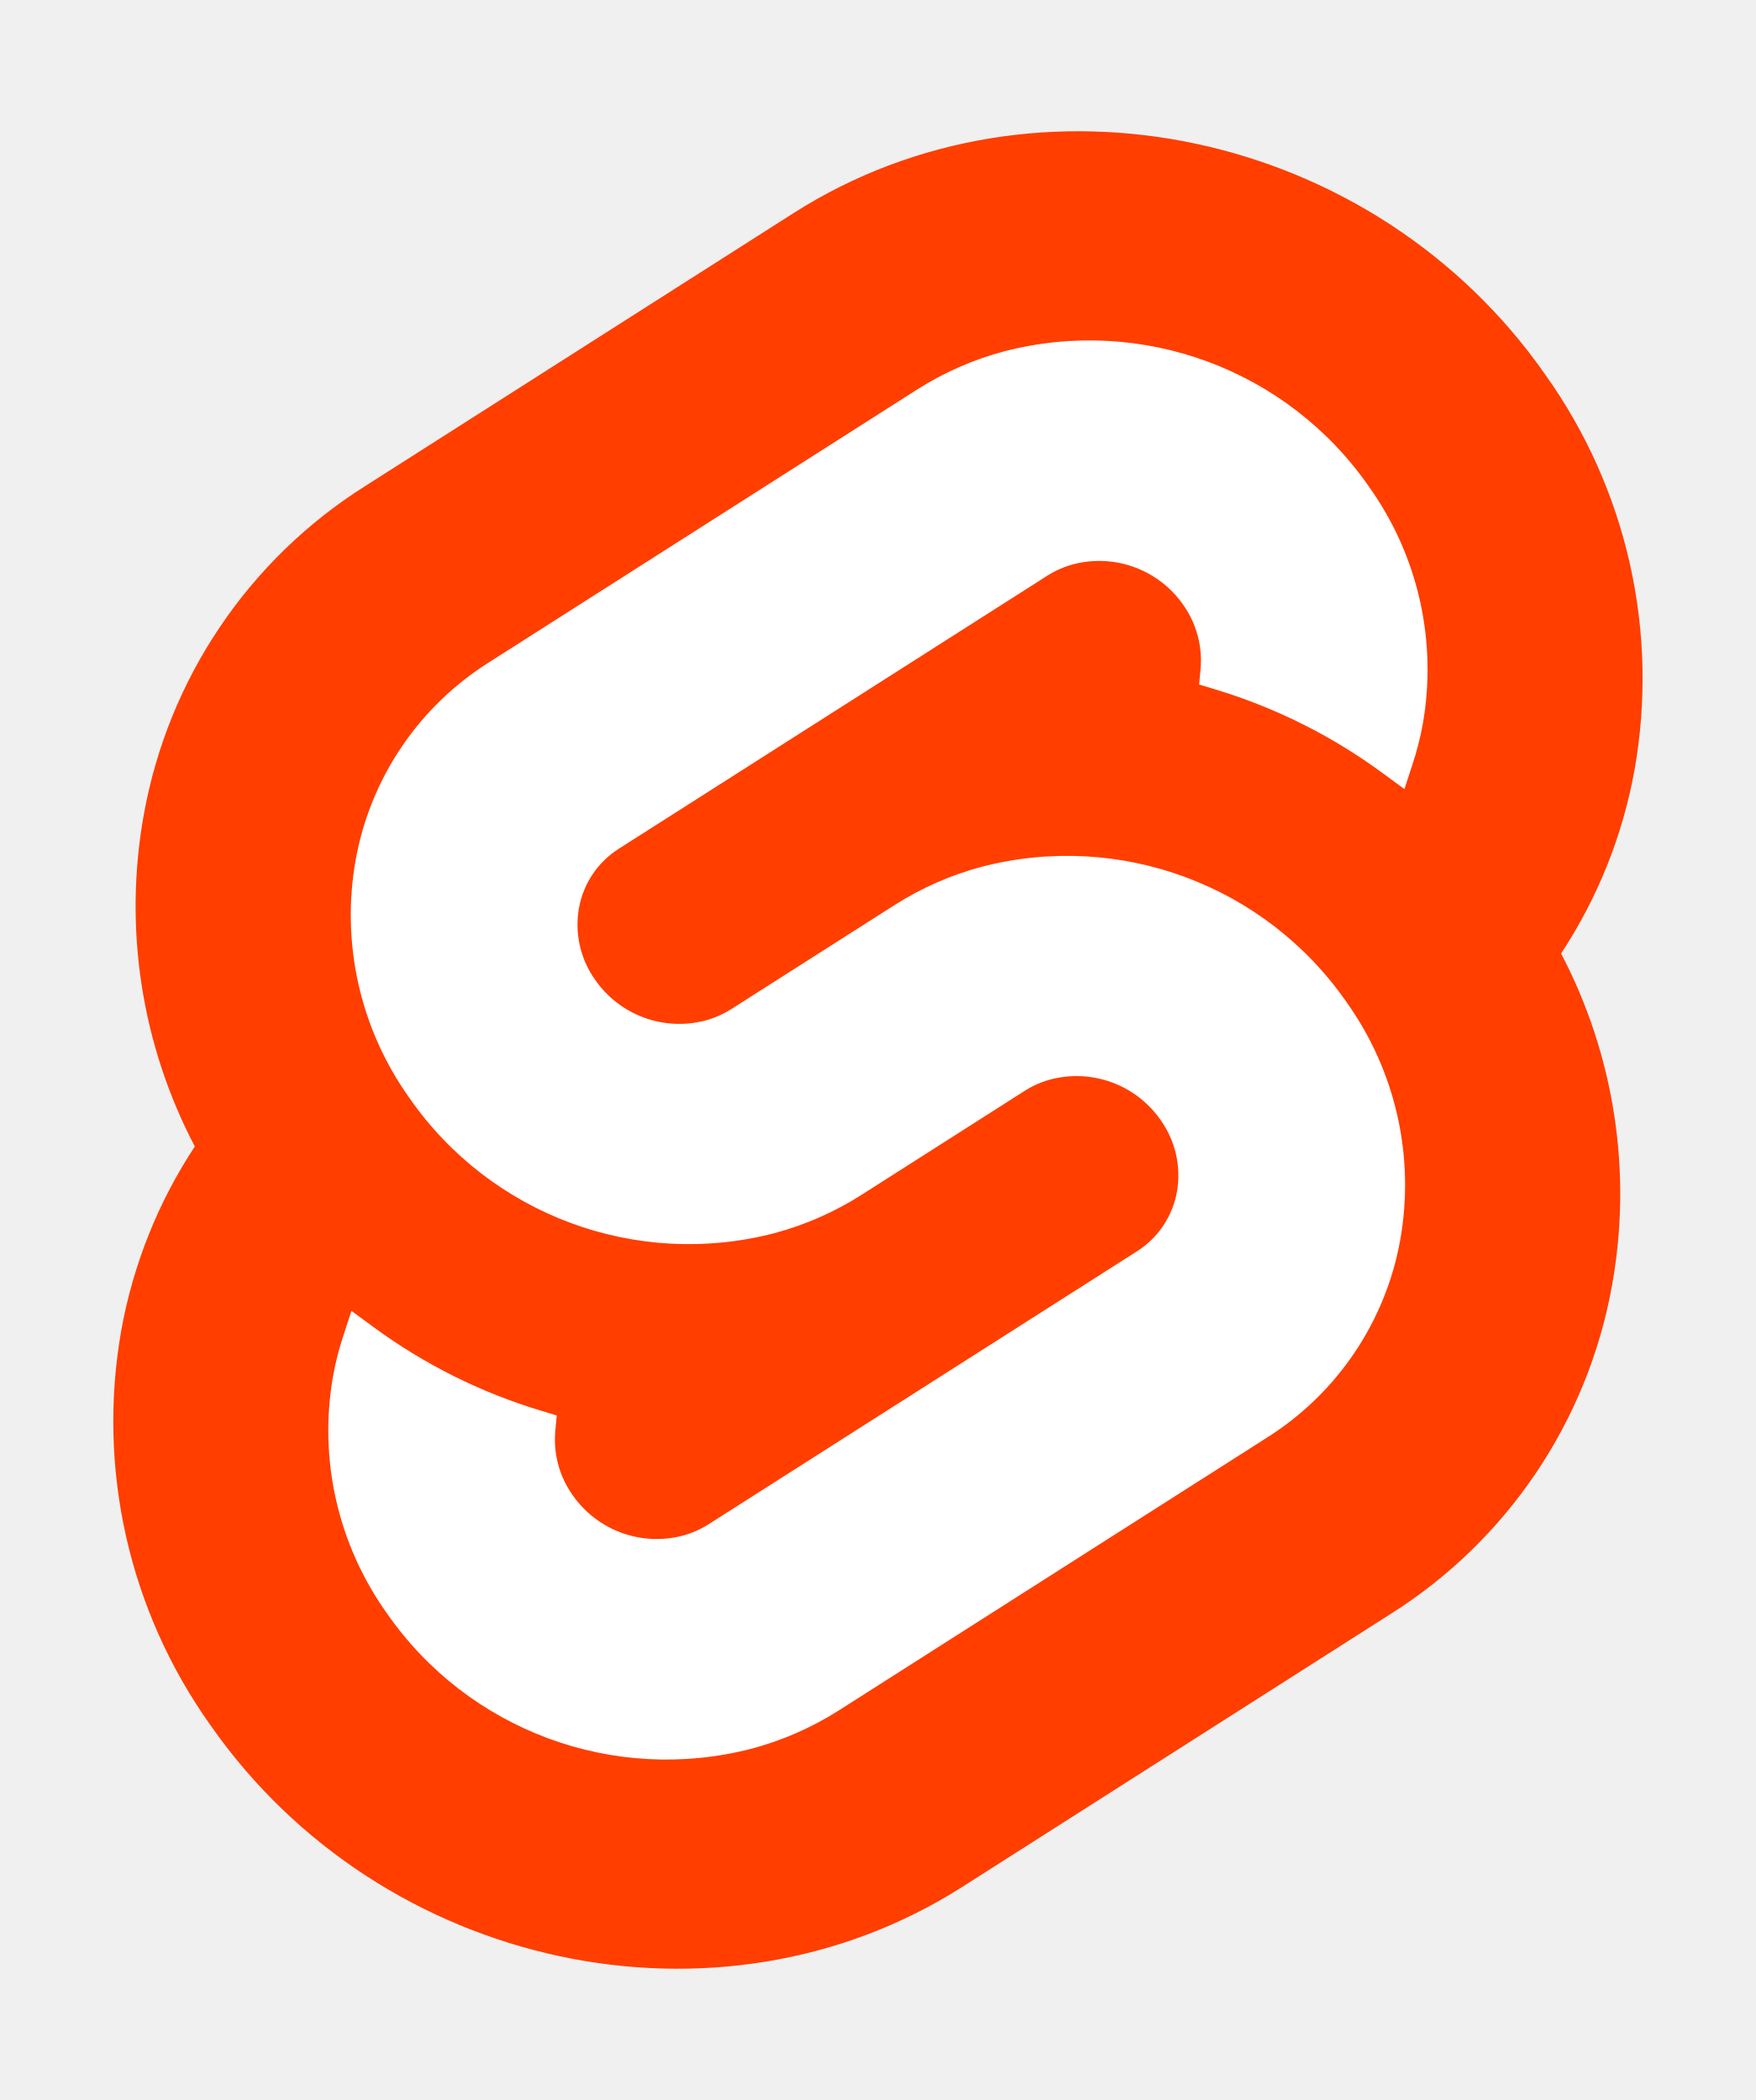
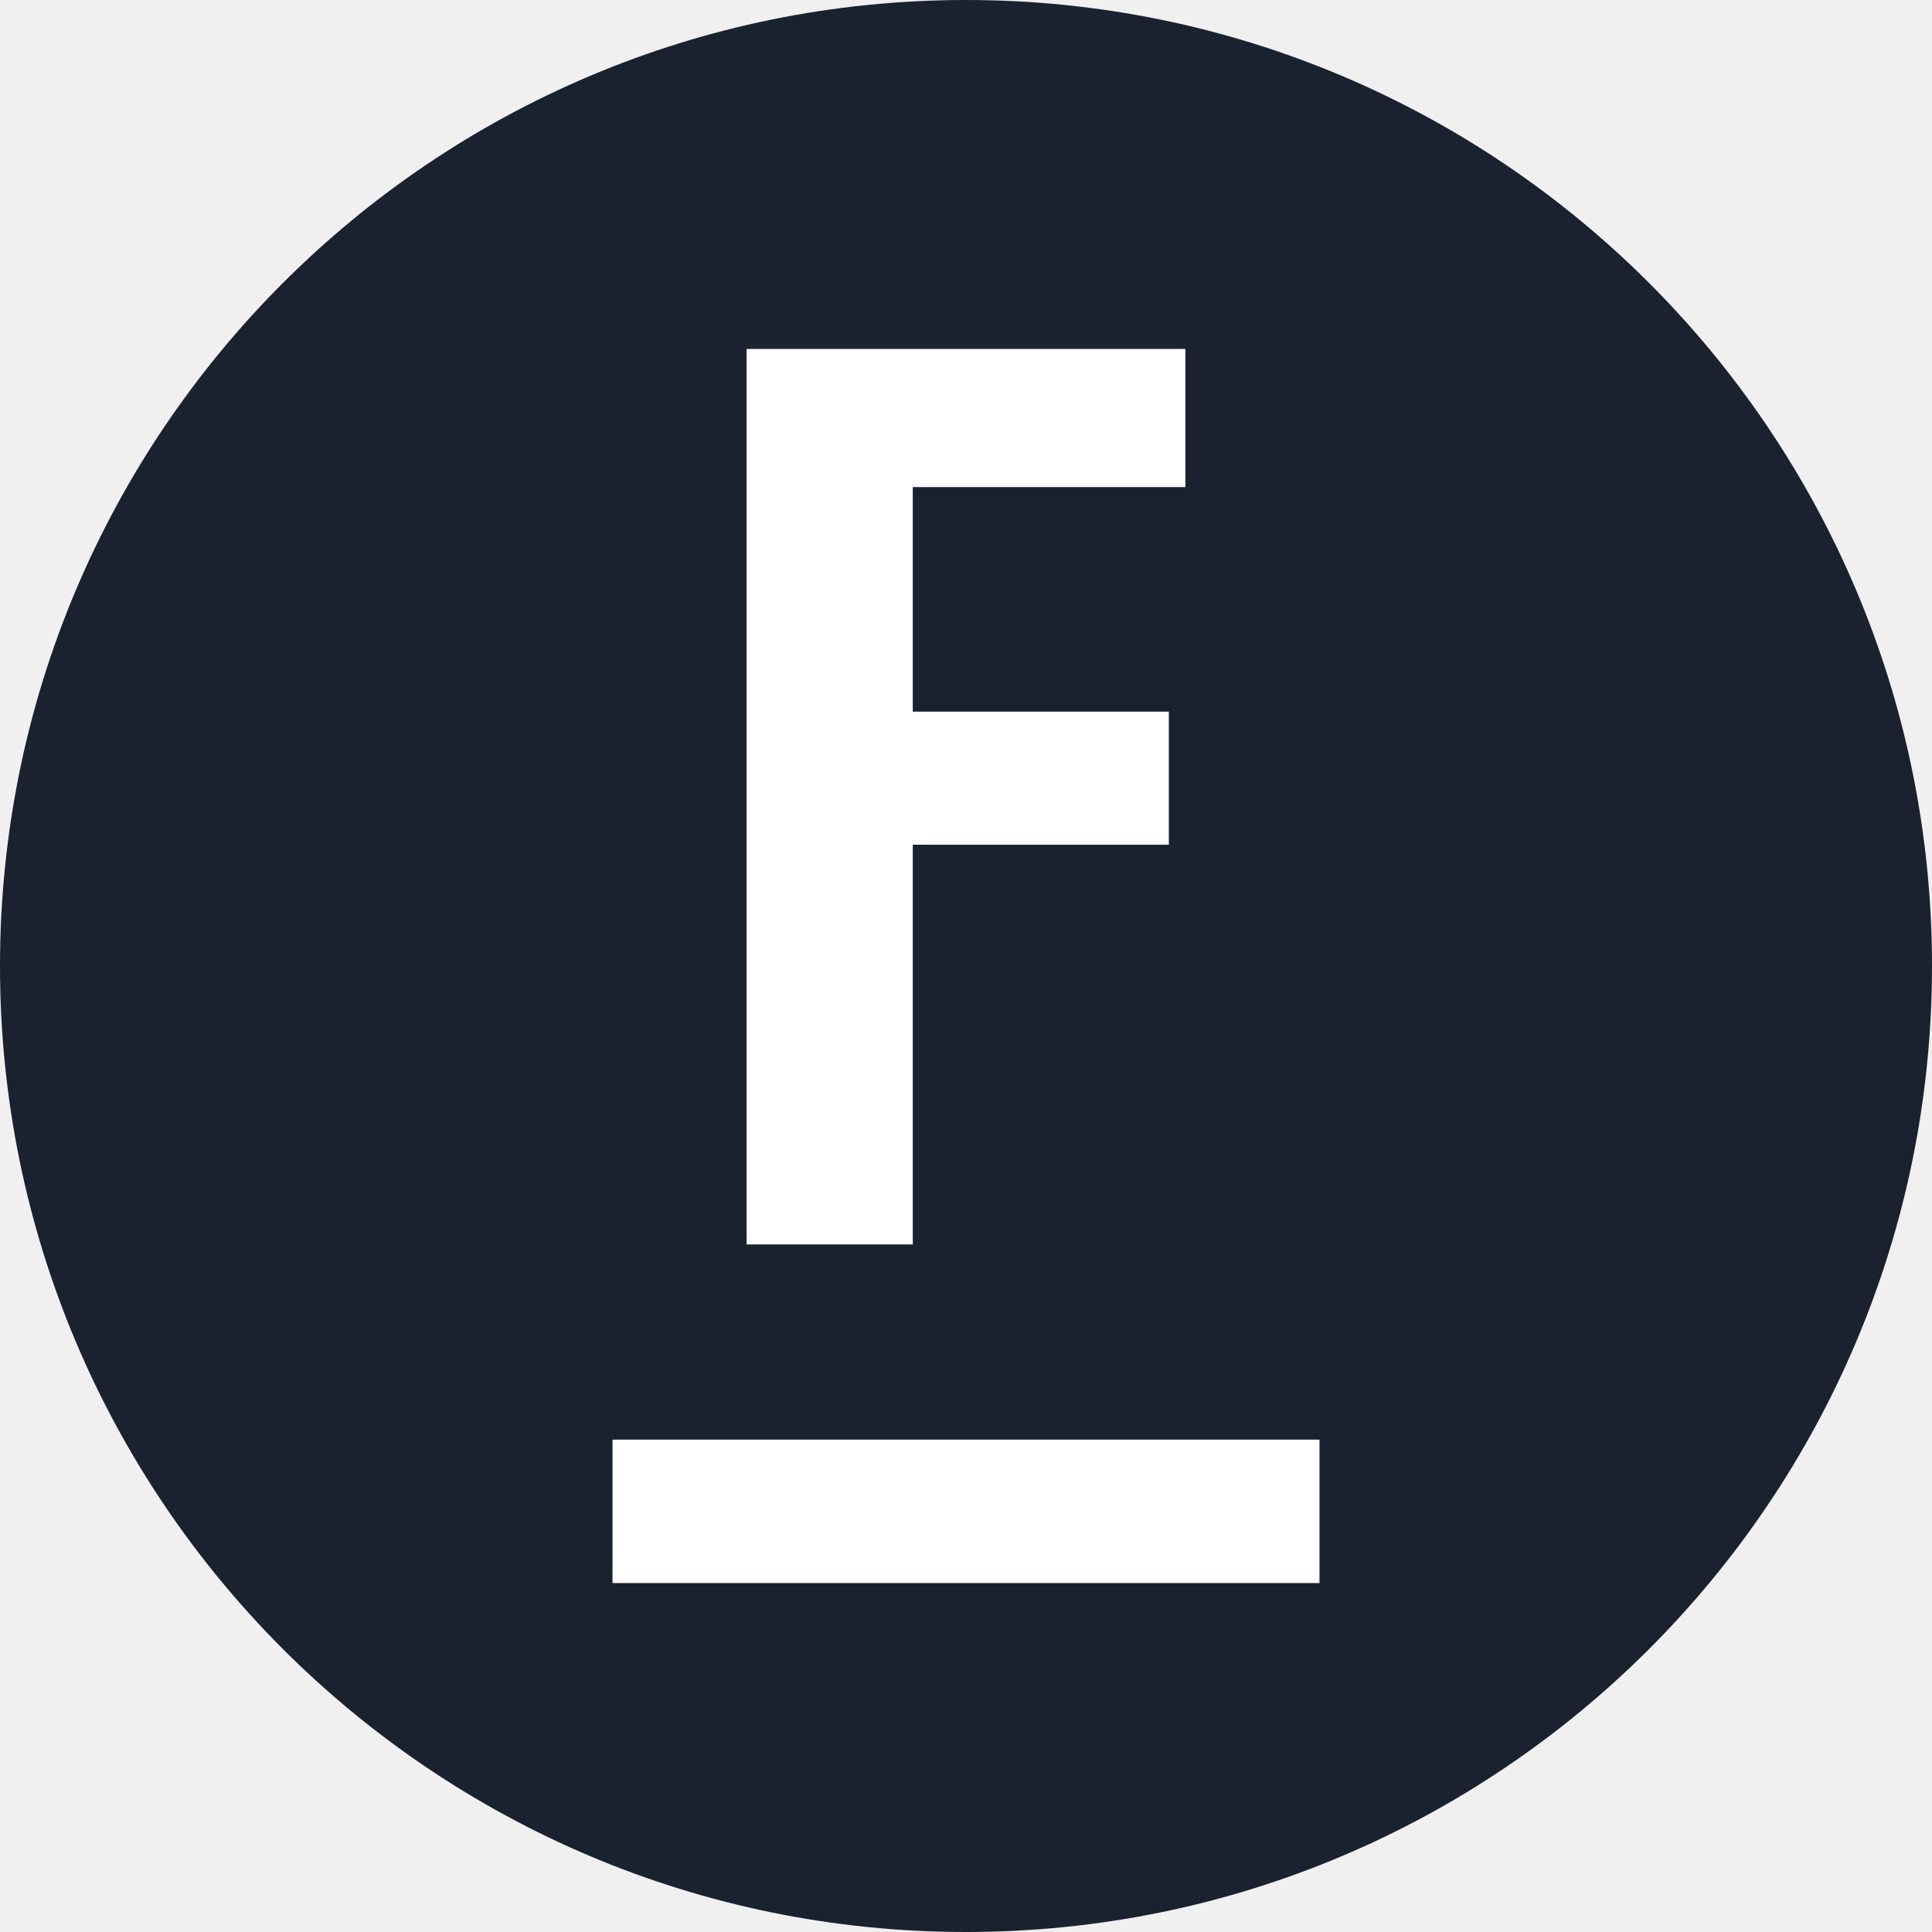
- <svg xmlns="http://www.w3.org/2000/svg" width="107" height="128" viewBox="0 0 107 128">
-   <path d="M94.157 22.819c-10.4-14.885-30.94-19.297-45.792-9.835L22.282 29.608A29.92 29.92 0 0 0 8.764 49.65a31.5 31.5 0 0 0 3.108 20.231 30 30 0 0 0-4.477 11.183 31.9 31.9 0 0 0 5.448 24.116c10.402 14.887 30.942 19.297 45.791 9.835l26.083-16.624A29.92 29.92 0 0 0 98.235 78.35a31.53 31.53 0 0 0-3.105-20.232 30 30 0 0 0 4.474-11.182 31.88 31.88 0 0 0-5.447-24.116" style="fill:#ff3e00" />
-   <path d="M45.817 106.582a20.72 20.72 0 0 1-22.237-8.243 19.17 19.17 0 0 1-3.277-14.503 18 18 0 0 1 .624-2.435l.49-1.498 1.337.981a33.6 33.6 0 0 0 10.203 5.098l.97.294-.09.968a5.85 5.85 0 0 0 1.052 3.878 6.24 6.24 0 0 0 6.695 2.485 5.8 5.8 0 0 0 1.603-.704L69.27 76.28a5.43 5.43 0 0 0 2.45-3.631 5.8 5.8 0 0 0-.987-4.371 6.24 6.24 0 0 0-6.698-2.487 5.7 5.7 0 0 0-1.6.704l-9.953 6.345a19 19 0 0 1-5.296 2.326 20.72 20.72 0 0 1-22.237-8.243 19.17 19.17 0 0 1-3.277-14.502 17.99 17.99 0 0 1 8.13-12.052l26.081-16.623a19 19 0 0 1 5.3-2.329 20.72 20.72 0 0 1 22.237 8.243 19.17 19.17 0 0 1 3.277 14.503 18 18 0 0 1-.624 2.435l-.49 1.498-1.337-.98a33.6 33.6 0 0 0-10.203-5.1l-.97-.294.09-.968a5.86 5.86 0 0 0-1.052-3.878 6.24 6.24 0 0 0-6.696-2.485 5.8 5.8 0 0 0-1.602.704L37.73 51.72a5.42 5.42 0 0 0-2.449 3.63 5.79 5.79 0 0 0 .986 4.372 6.24 6.24 0 0 0 6.698 2.486 5.8 5.8 0 0 0 1.602-.704l9.952-6.342a19 19 0 0 1 5.295-2.328 20.72 20.72 0 0 1 22.237 8.242 19.17 19.17 0 0 1 3.277 14.503 18 18 0 0 1-8.13 12.053l-26.081 16.622a19 19 0 0 1-5.3 2.328" style="fill:#fff" />
+ <svg xmlns="http://www.w3.org/2000/svg" viewBox="0 0 64 64">
+   <path d="M32 0C14.327 0 0 14.327 0 32c0 17.673 14.327 32 32 32 17.673 0 32-14.327 32-32C64 14.327 49.673 0 32 0Z" style="fill:#1a222f;" />
+   <path d="M20.291 47.689H43.71v4.752H20.29ZM24.732 11.559h14.536v4.576h-9.031v7.44h8.482v4.407h-8.482v13.24h-5.505z" style="fill:#fff;" />
</svg>
